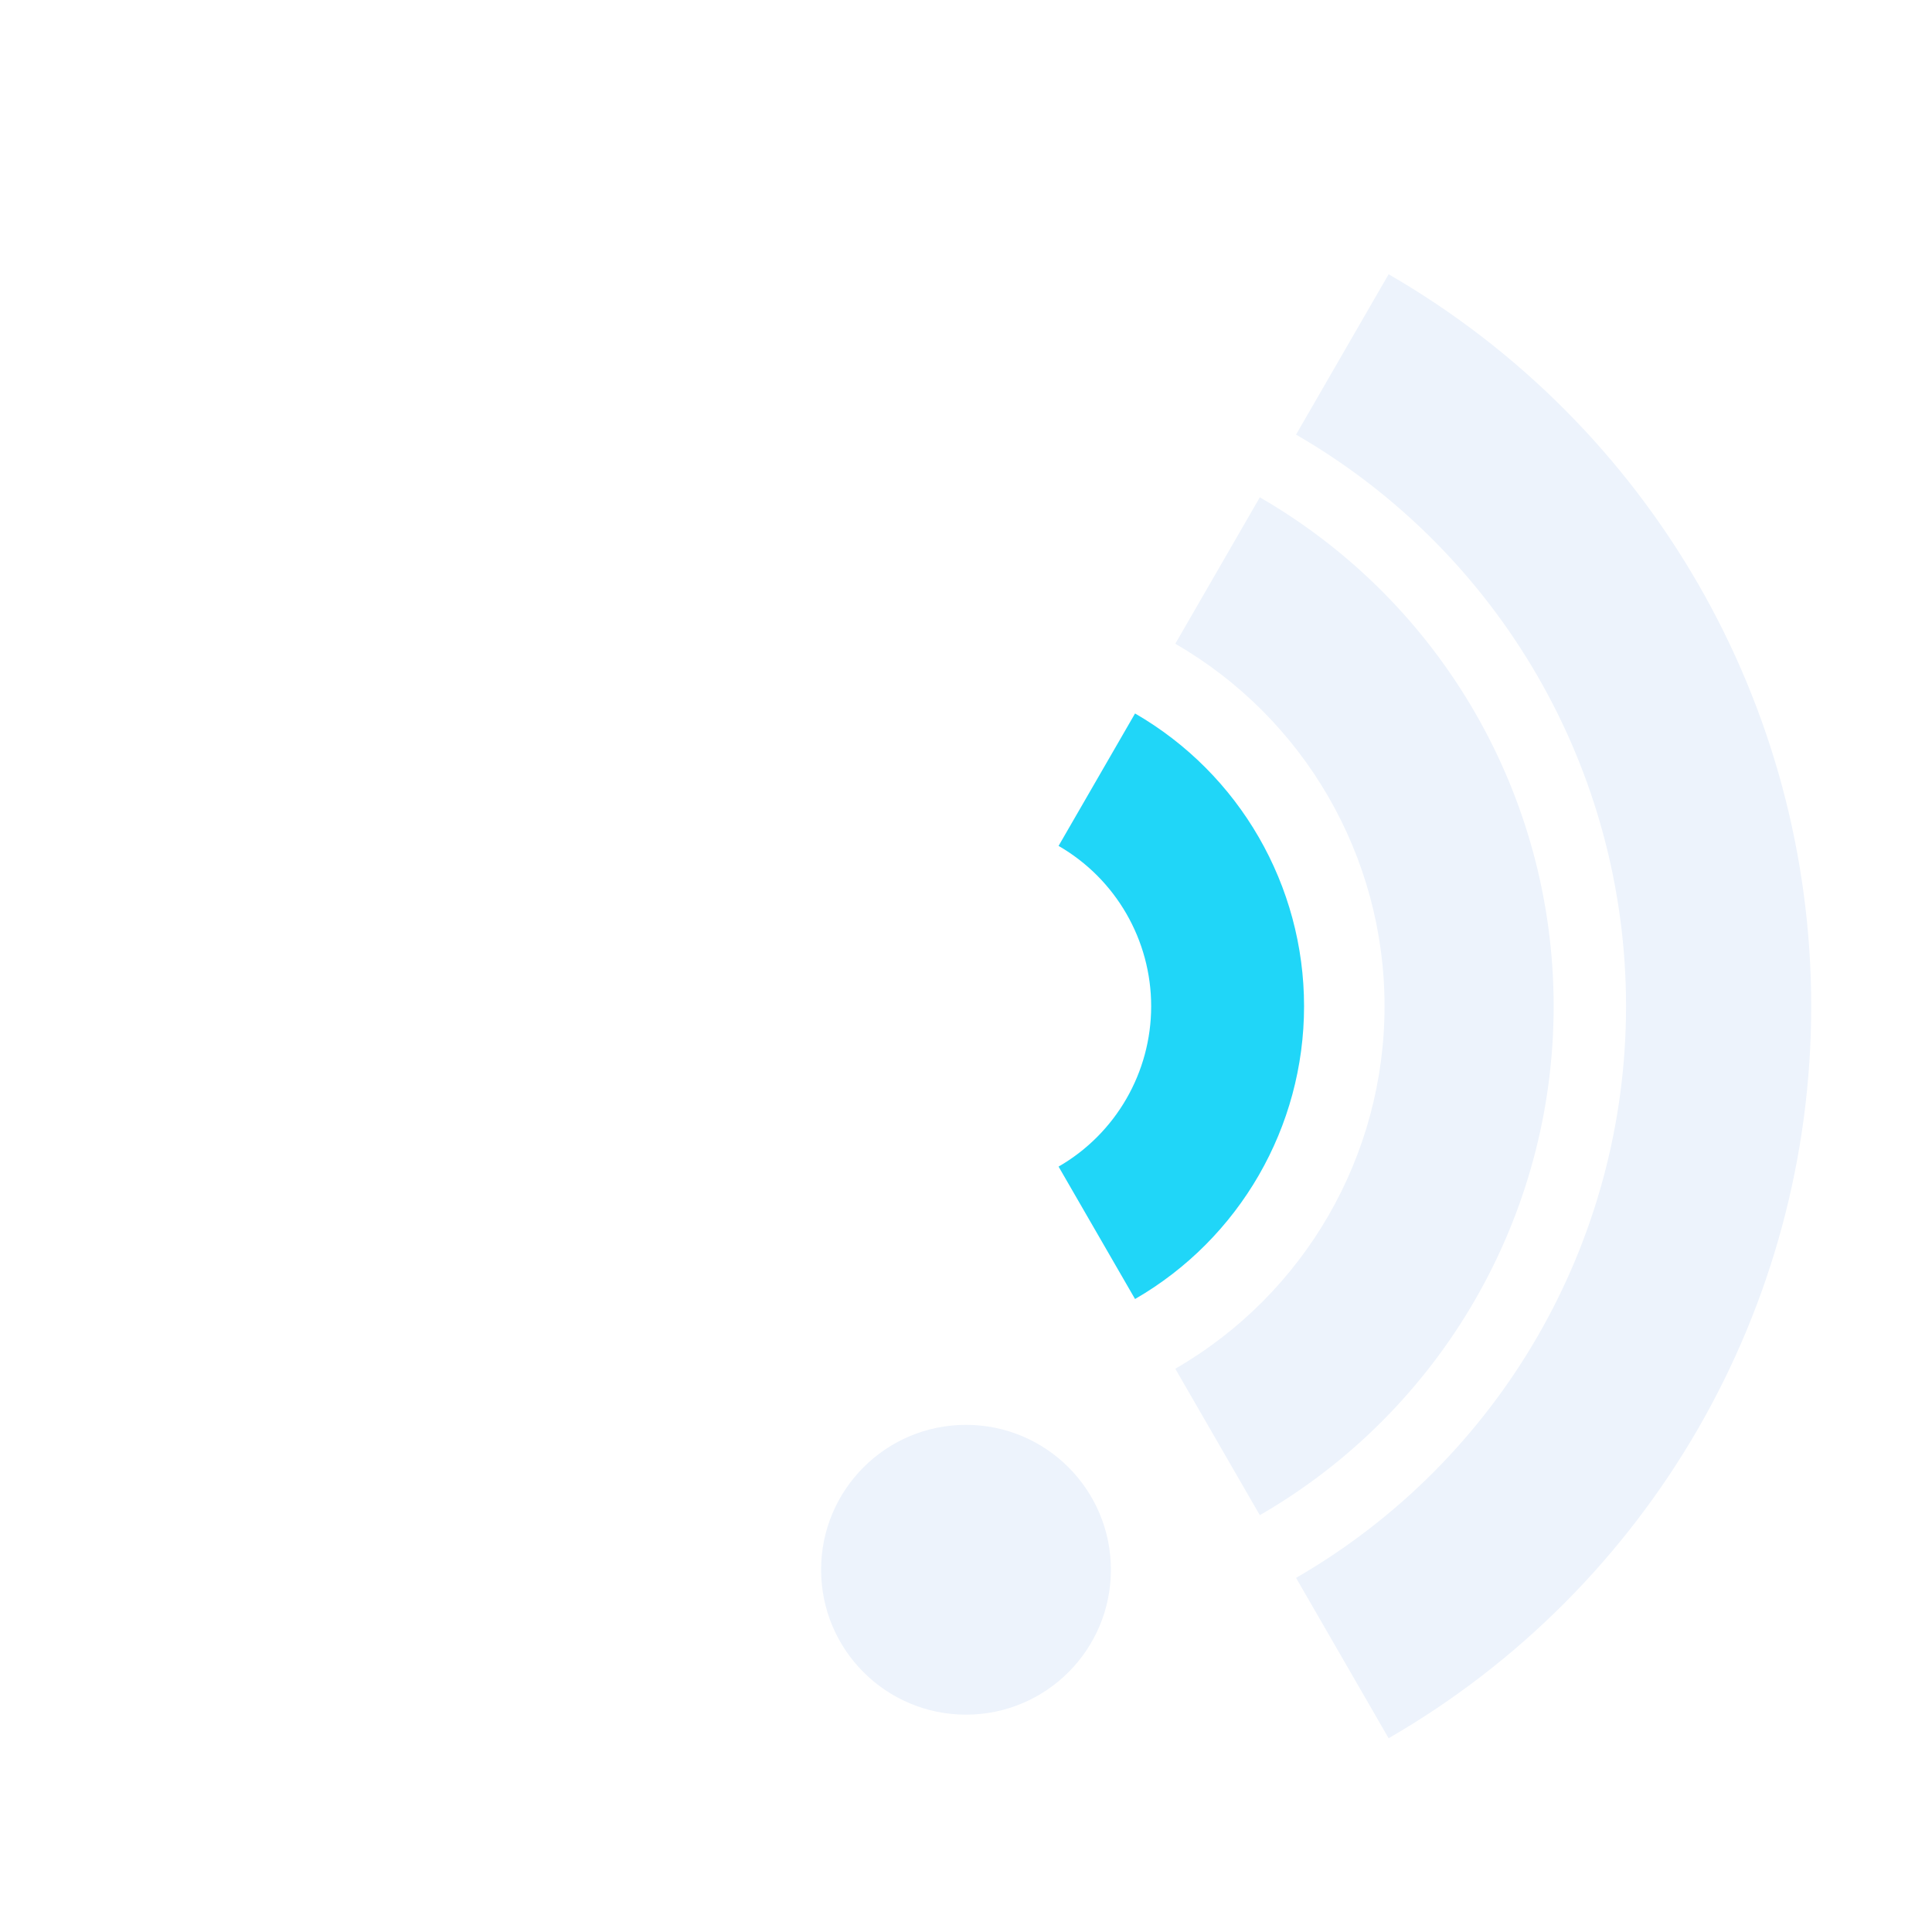
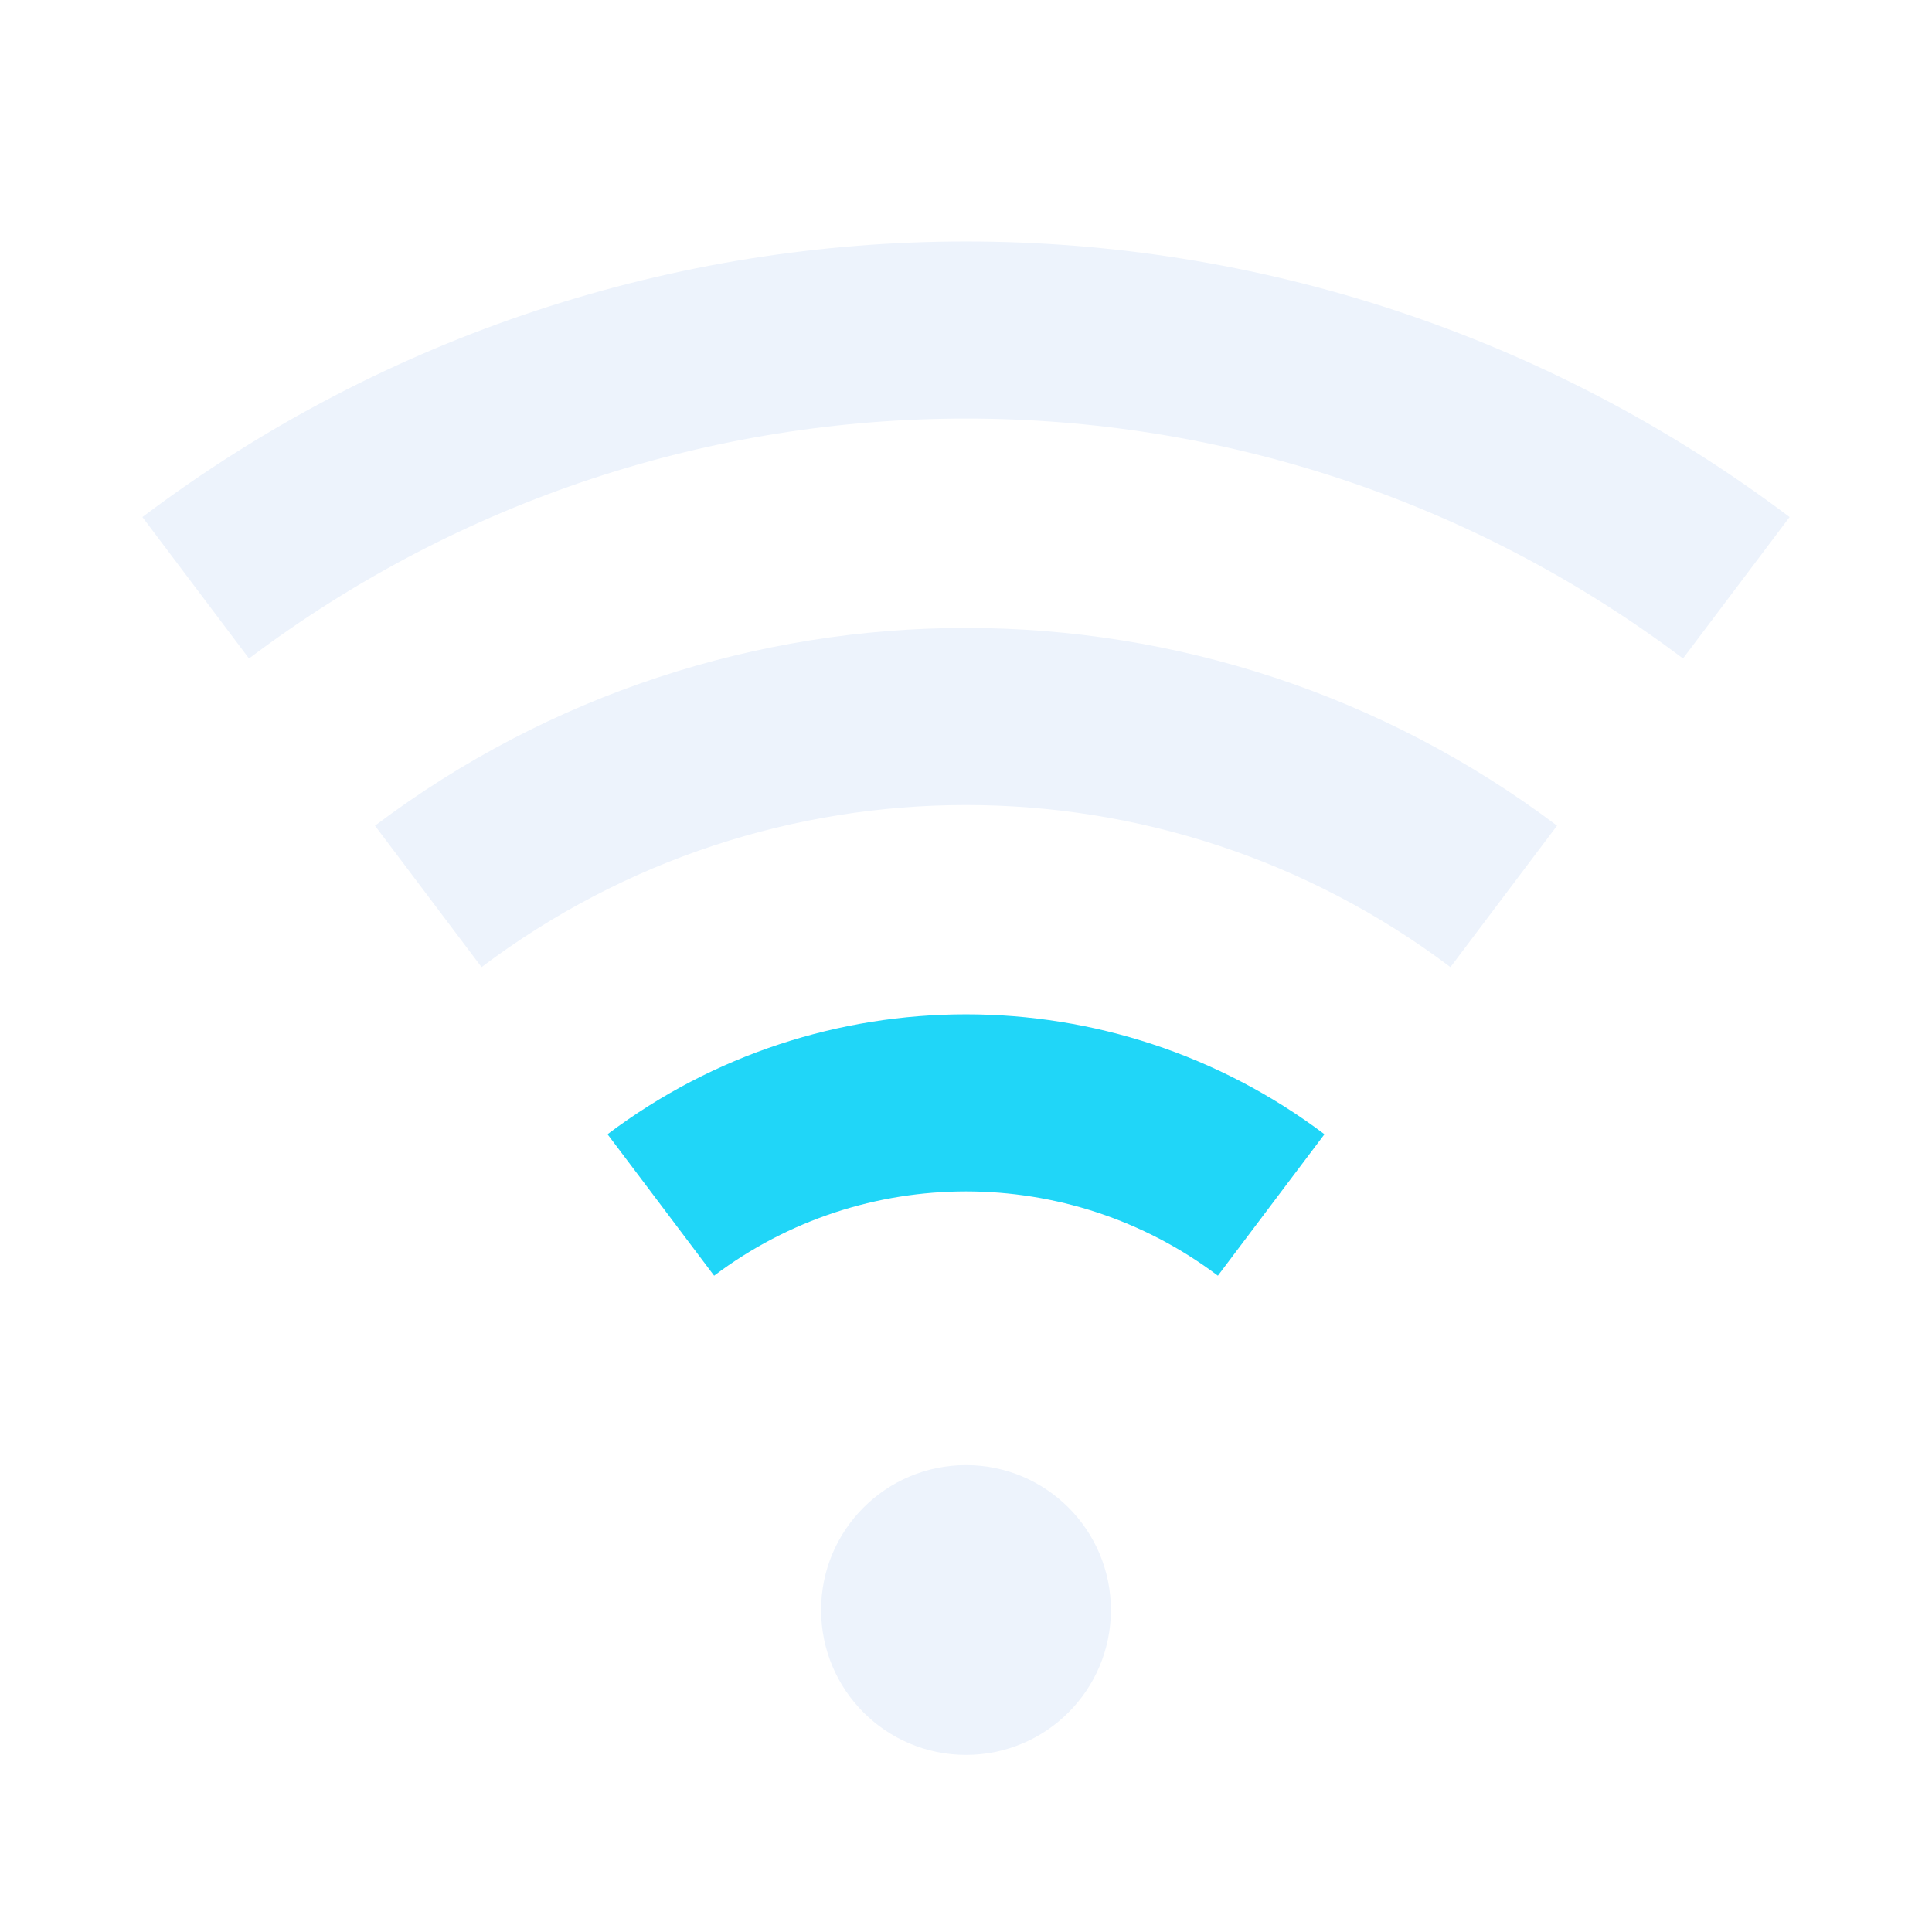
<svg xmlns="http://www.w3.org/2000/svg" width="24" height="24" viewBox="0 0 24 24" role="img" aria-labelledby="wifi-title">
  <style id="current-color-scheme" type="text/css">
    .ColorScheme-Text { color: #EDF3FC; fill: currentColor; }
    .ColorScheme-Highlight { color: #20D6F8; fill: currentColor; }
    .ColorScheme-NeutralText { color: #FBBF24; fill: currentColor; }
    .ColorScheme-NegativeText { color: #FB7185; fill: currentColor; }
  </style>
-   <path class="ColorScheme-Text" fill="#2e3436" fill-rule="evenodd" d="M17.25 3.407 A10.5 10.5 0 0 1 17.25 21.593 L16.1 19.601 A8.2 8.2 0 0 0 16.1 5.399 Z" />
-   <path class="ColorScheme-Text" fill="#2e3436" fill-rule="evenodd" d="M15.65 6.178 A7.3 7.3 0 0 1 15.65 18.822 L14.6 17.003 A5.2 5.2 0 0 0 14.6 7.997 Z" />
-   <path class="ColorScheme-Highlight" fill="#2e3436" fill-rule="evenodd" d="M14.1 8.863 A4.2 4.2 0 0 1 14.1 16.137 L13.15 14.492 A2.3 2.3 0 0 0 13.15 10.508 Z" />
-   <path class="ColorScheme-Text" fill="#2e3436" fill-rule="evenodd" d="M13.8 19.5 A1.8 1.8 0 1 1 10.2 19.5 A1.8 1.8 0 1 1 13.8 19.5 Z" />
+   <path class="ColorScheme-Text" fill="#2e3436" fill-rule="evenodd" d="M1.769 6.423 A17 17 0 0 1 22.231 6.423 L20.907 8.18 A14.8 14.8 0 0 0 3.093 8.18 Z" />
+   <path class="ColorScheme-Text" fill="#2e3436" fill-rule="evenodd" d="M4.658 10.257 A12.2 12.2 0 0 1 19.342 10.257 L18.018 12.014 A10 10 0 0 0 5.982 12.014 Z" />
+   <path class="ColorScheme-Highlight" fill="#2e3436" fill-rule="evenodd" d="M7.547 14.09 A7.4 7.4 0 0 1 16.453 14.09 L15.129 15.847 A5.2 5.2 0 0 0 8.871 15.847 Z" />
+   <path class="ColorScheme-Text" fill="#2e3436" fill-rule="evenodd" d="M13.8 20 A1.8 1.8 0 1 1 10.2 20 A1.8 1.8 0 1 1 13.8 20 Z" />
</svg>
